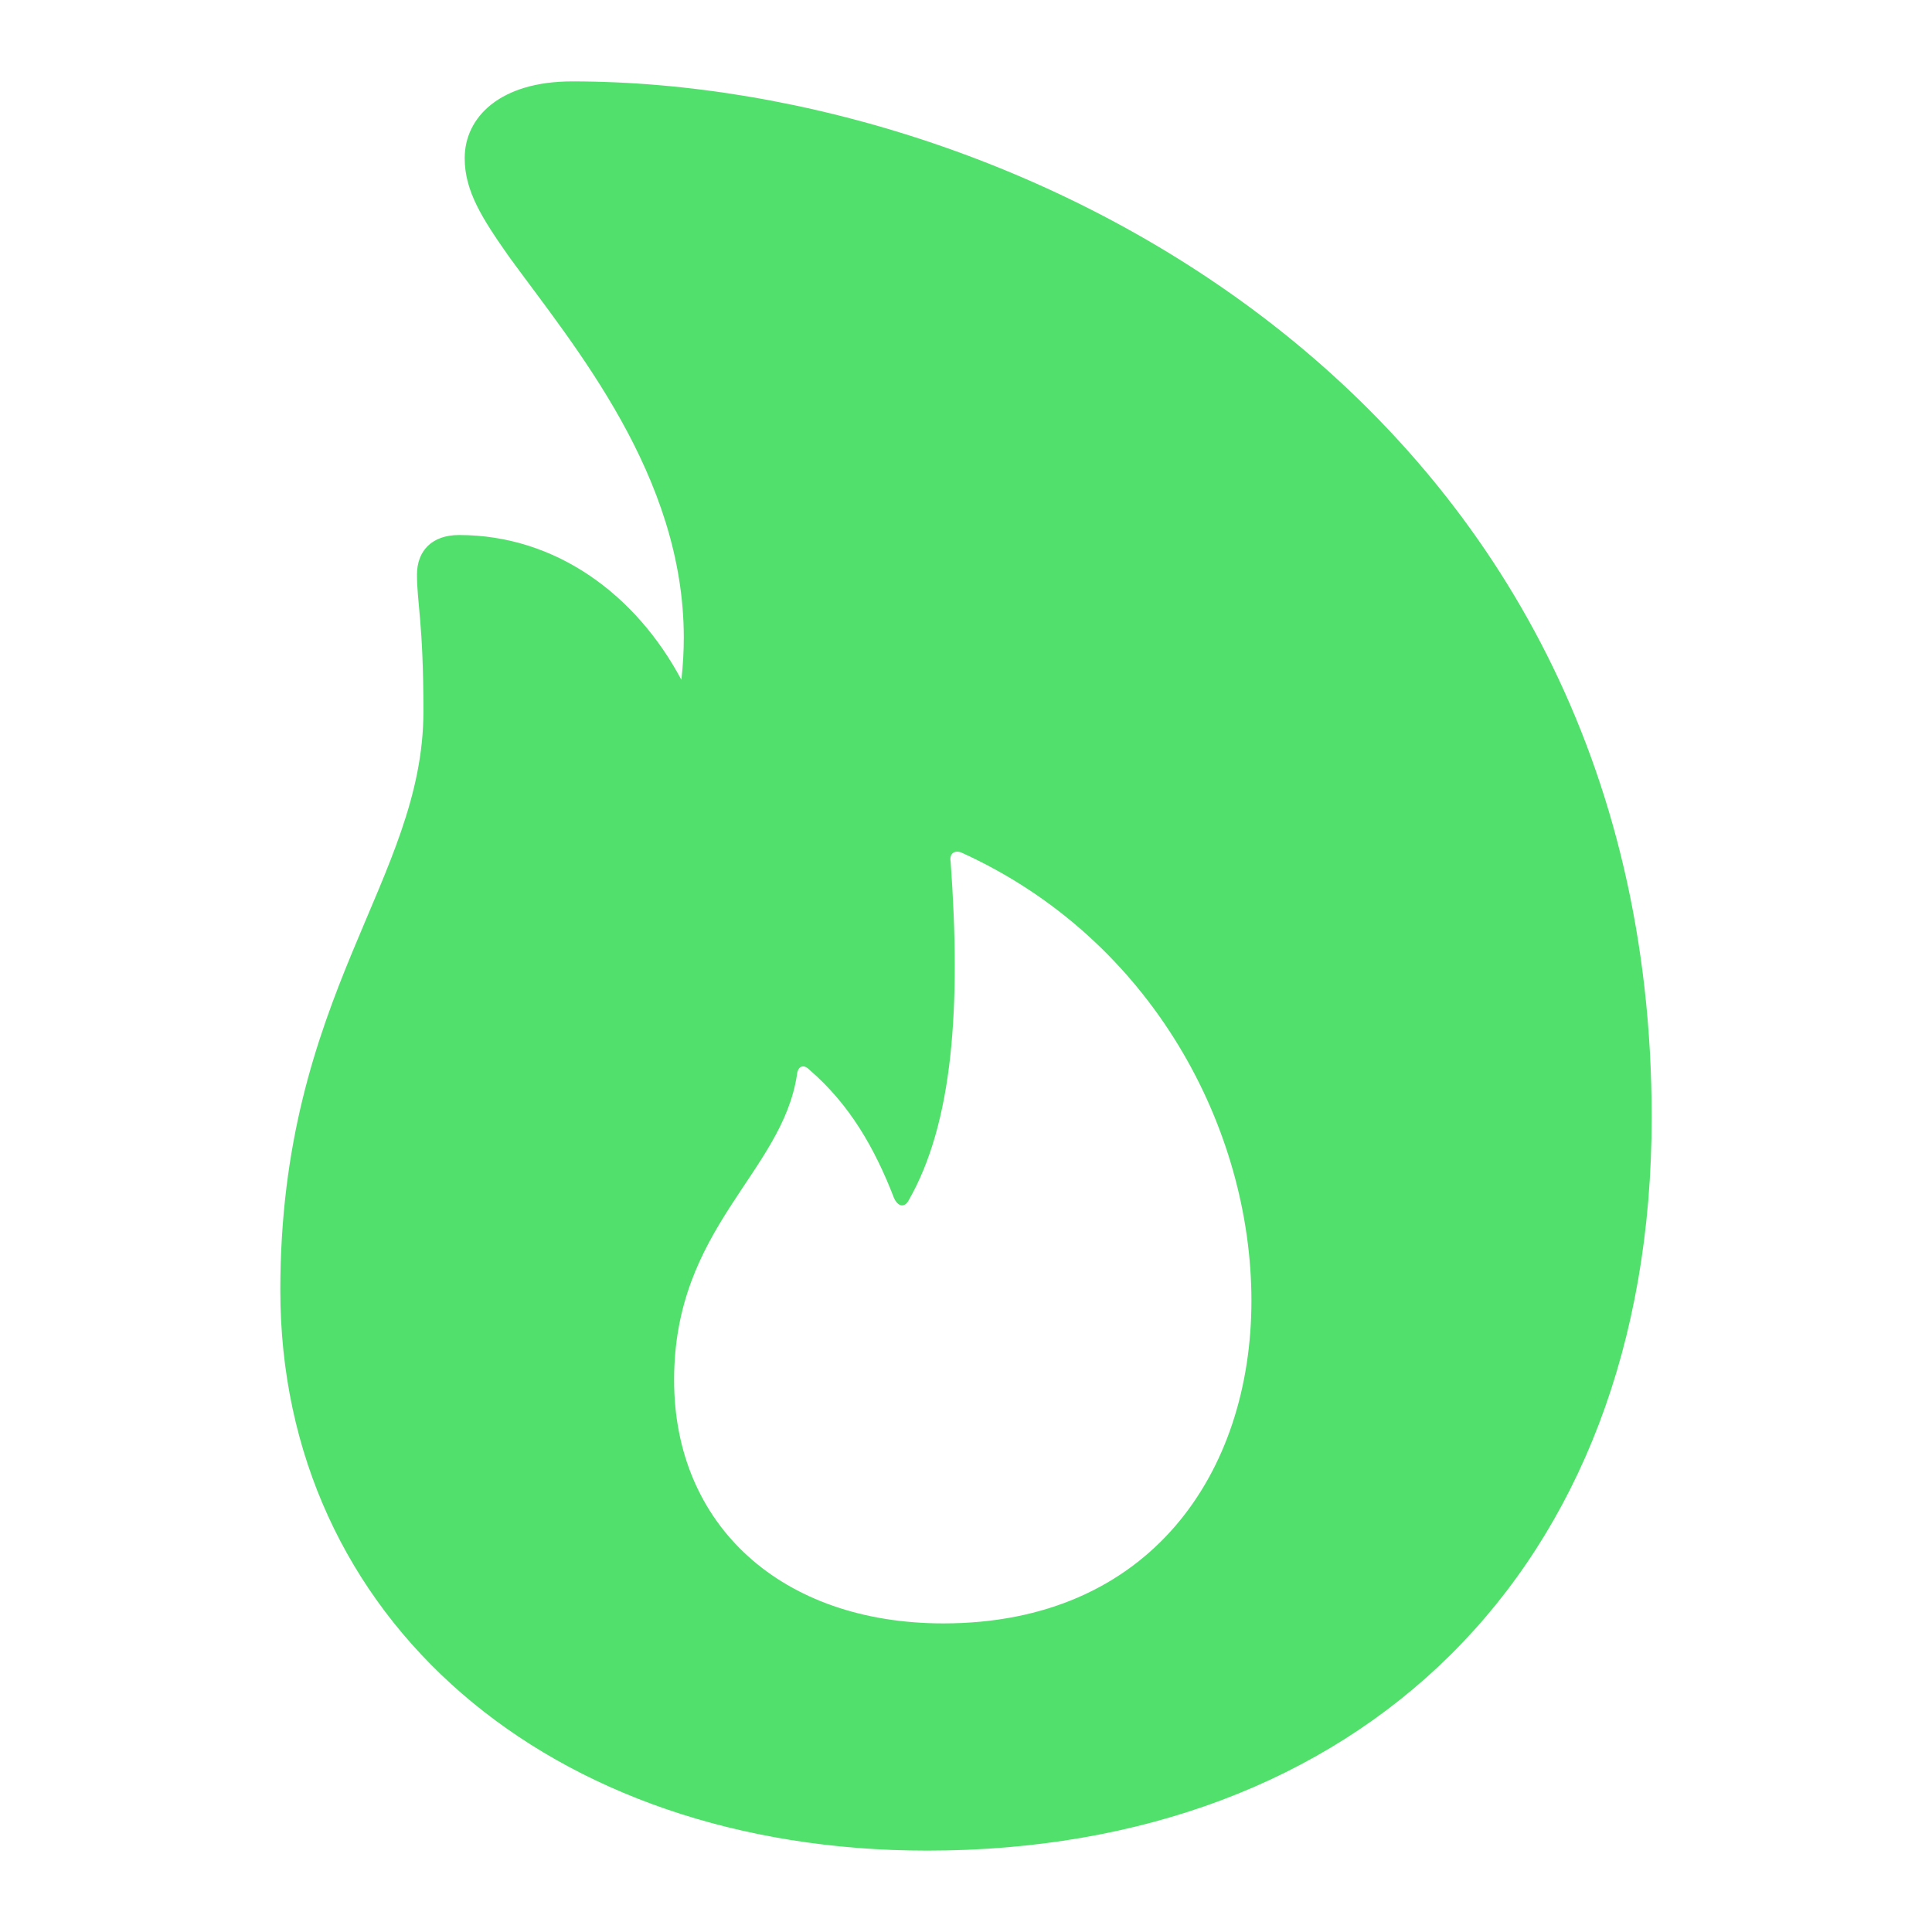
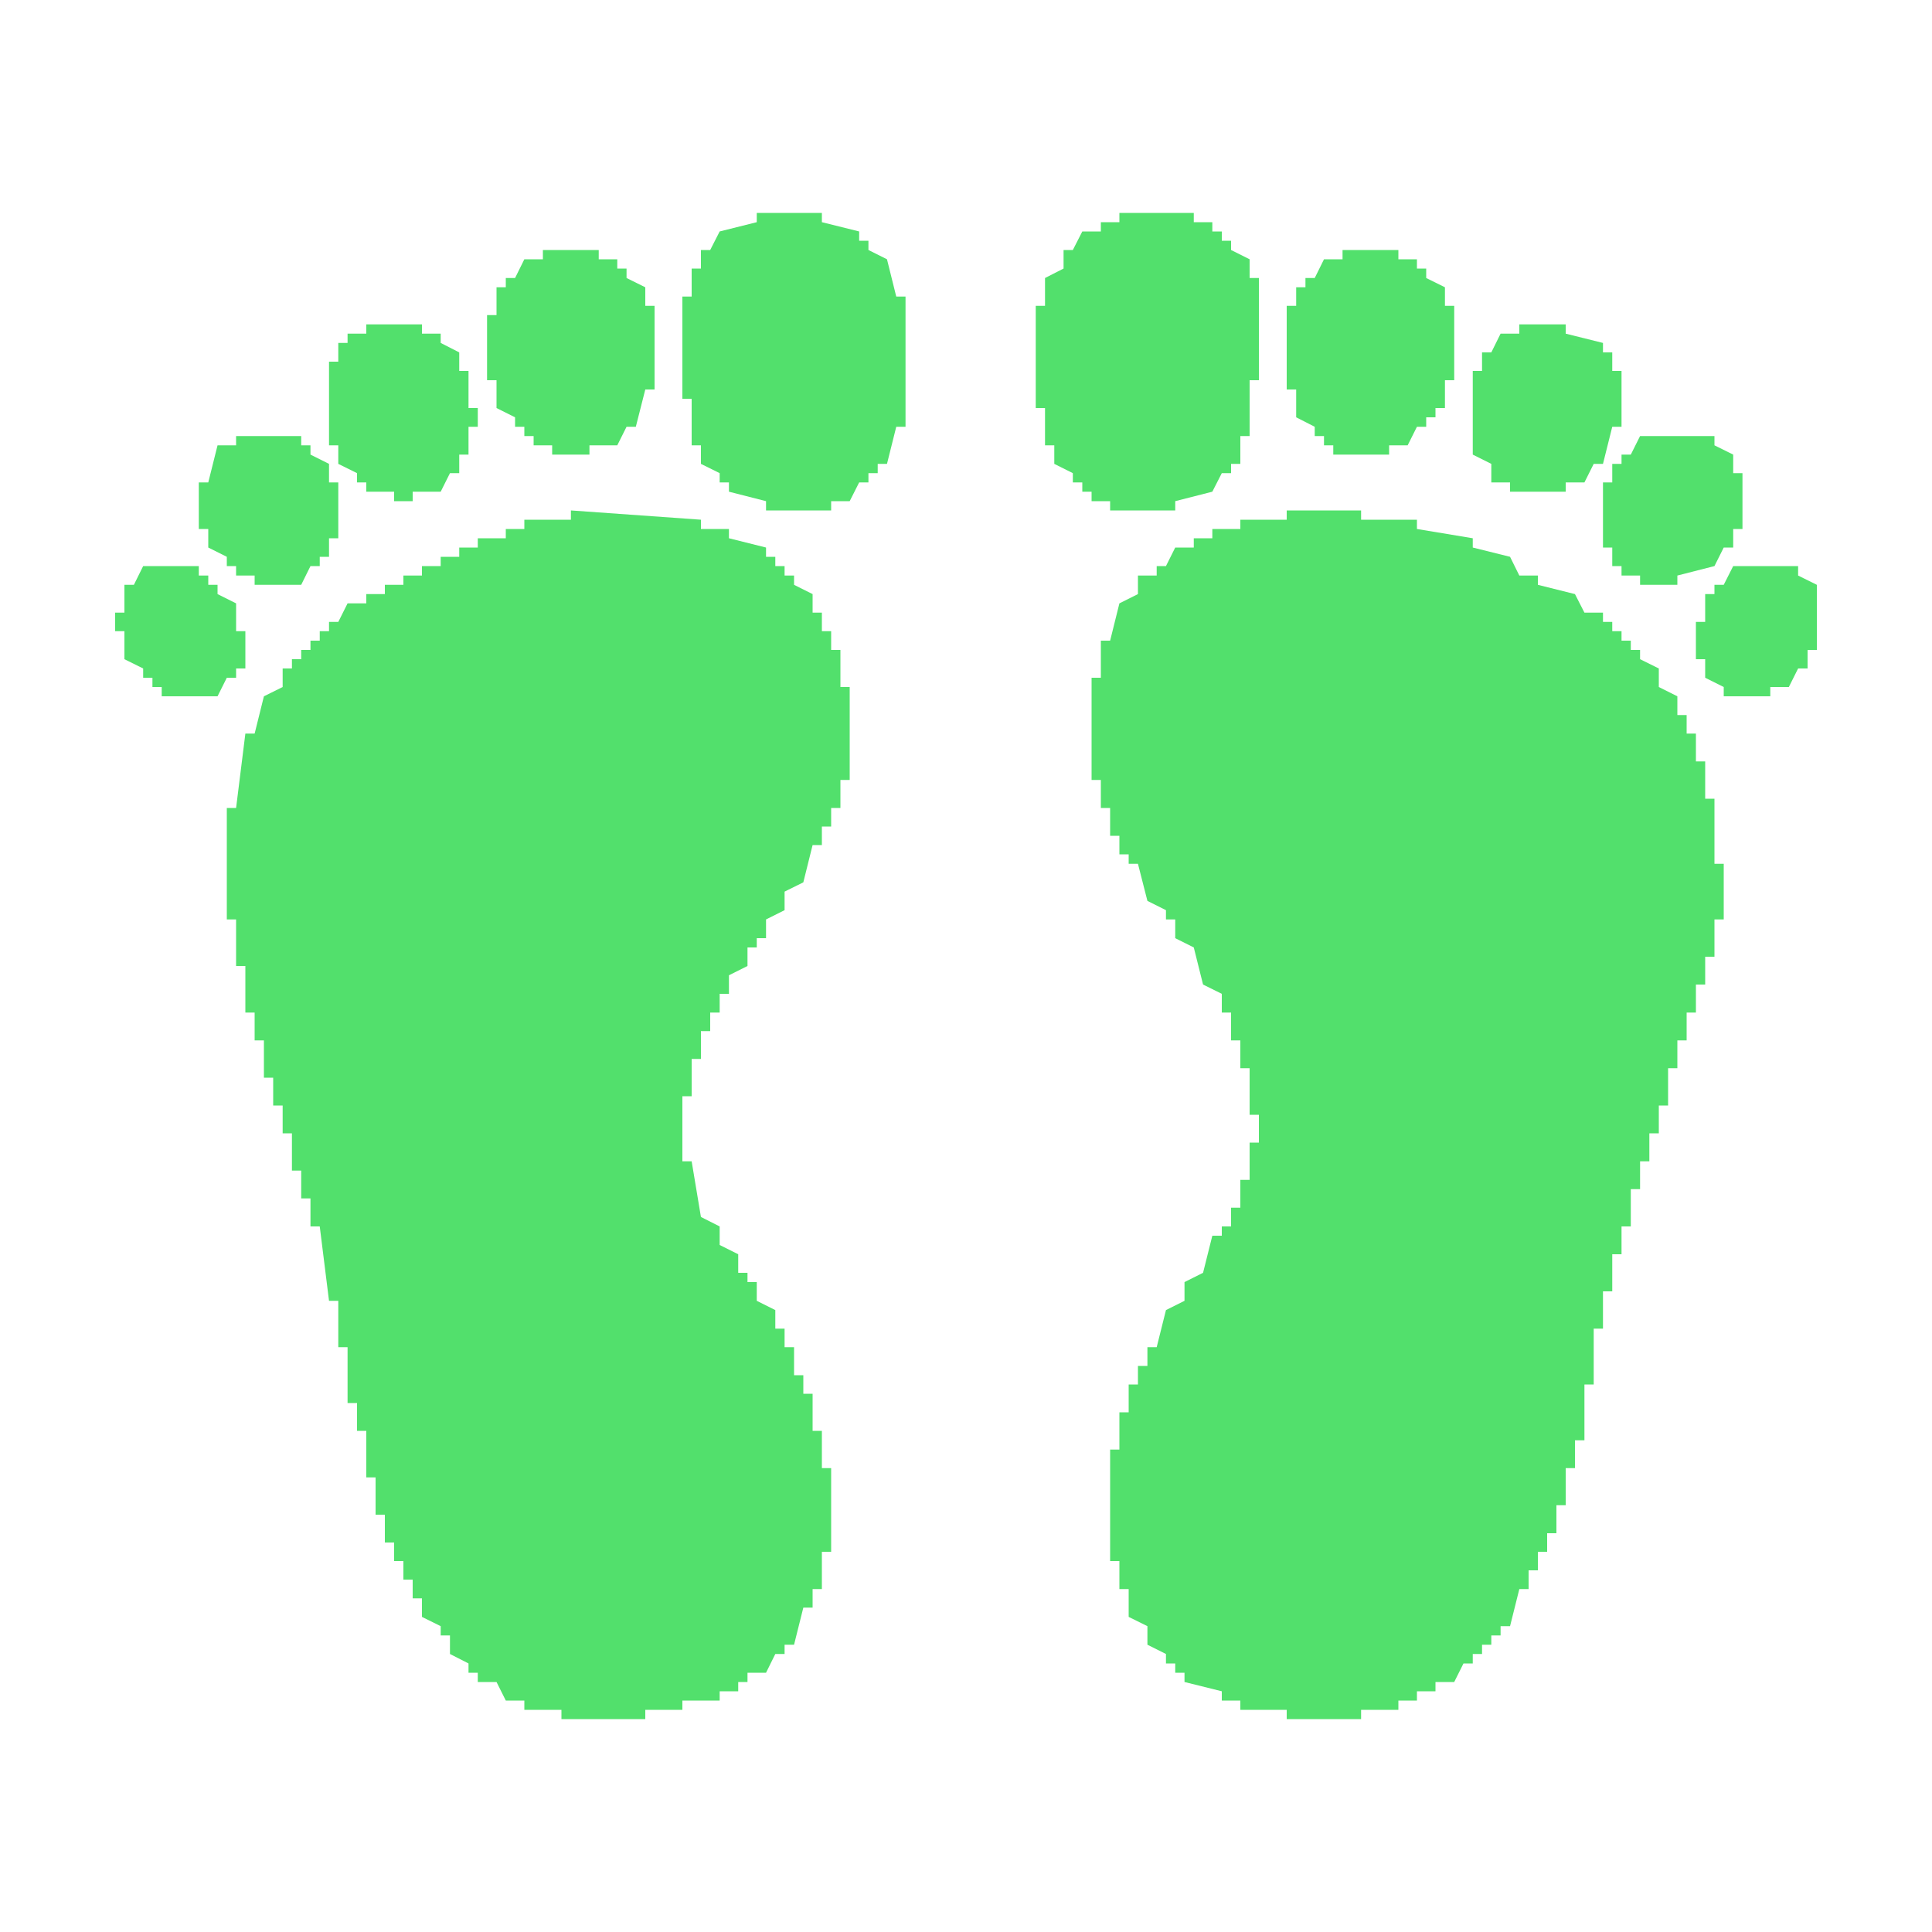
- <svg xmlns="http://www.w3.org/2000/svg" aria-hidden="true" role="img" width="64" height="64" viewBox="0 0 56 56" style="color: #52e06c;">
-   <path fill="currentColor" d="M8.125 37.398c0 9.516 7.781 16.243 18.75 16.243c12.445 0 21-8.04 21-21.258c0-20.625-18.094-30.024-31.289-30.024c-2.086 0-3.117 1.032-3.117 2.227c0 .96.515 1.758 1.289 2.86c1.875 2.577 5.062 6.327 5.062 11.038c0 .399-.023.797-.07 1.22c-1.312-2.462-3.633-4.196-6.445-4.196c-.797 0-1.219.469-1.219 1.148c0 .82.187 1.407.187 3.961c0 4.899-4.148 8.203-4.148 16.781m19.219 9.657c-4.688 0-7.805-2.836-7.805-7.055c0-4.43 3.14-6 3.563-8.86c.023-.234.187-.304.351-.14c1.172 1.008 1.899 2.273 2.461 3.727c.117.257.305.28.422.07c1.289-2.25 1.523-5.602 1.219-9.82c-.047-.235.117-.352.328-.258c5.555 2.531 8.39 8.039 8.39 12.984c0 4.969-2.93 9.352-8.93 9.352" />
+ <svg xmlns="http://www.w3.org/2000/svg" width="100" height="100" viewBox="0 0 100 100" style="color: #52e06c;" data-source="high-level-description-a-graphic-design-_u-Gvg31zXf2aZVMr2jRMSg_aJ8Dt1jNR0qpQVuYEtMyIg.png" data-row="2" data-column="4">
+   <path fill="currentColor" fill-rule="evenodd" d="M 39.17 11.02 L 42.54 11.02 L 42.54 11.5 L 44.47 11.98 L 44.47 12.46 L 44.95 12.46 L 44.95 12.94 L 45.91 13.42 L 46.39 15.35 L 46.87 15.35 L 46.87 22.09 L 46.39 22.09 L 45.91 24.01 L 45.43 24.01 L 45.43 24.49 L 44.95 24.49 L 44.95 24.97 L 44.47 24.97 L 43.98 25.94 L 43.02 25.94 L 43.02 26.42 L 39.65 26.42 L 39.65 25.94 L 37.73 25.45 L 37.73 24.97 L 37.25 24.97 L 37.25 24.49 L 36.28 24.01 L 36.28 23.05 L 35.8 23.05 L 35.8 20.64 L 35.32 20.64 L 35.32 15.35 L 35.8 15.35 L 35.8 13.9 L 36.28 13.9 L 36.28 12.94 L 36.76 12.94 L 37.25 11.98 L 39.17 11.5 Z M 57.94 11.02 L 61.79 11.02 L 61.79 11.5 L 62.75 11.5 L 62.75 11.98 L 63.24 11.98 L 63.24 12.46 L 63.72 12.46 L 63.72 12.94 L 64.68 13.42 L 64.68 14.39 L 65.16 14.39 L 65.16 19.68 L 64.68 19.68 L 64.68 22.57 L 64.2 22.57 L 64.2 24.01 L 63.72 24.01 L 63.72 24.49 L 63.24 24.49 L 62.75 25.45 L 60.83 25.94 L 60.83 26.42 L 57.46 26.42 L 57.46 25.94 L 56.5 25.94 L 56.5 25.45 L 56.02 25.45 L 56.02 24.97 L 55.53 24.97 L 55.53 24.49 L 54.57 24.01 L 54.57 23.05 L 54.09 23.05 L 54.09 21.12 L 53.61 21.12 L 53.61 15.83 L 54.09 15.83 L 54.09 14.39 L 55.05 13.9 L 55.05 12.94 L 55.53 12.94 L 56.02 11.98 L 56.98 11.98 L 56.98 11.5 L 57.94 11.5 Z M 28.1 12.94 L 30.99 12.94 L 30.99 13.42 L 31.95 13.42 L 31.95 13.9 L 32.43 13.9 L 32.43 14.39 L 33.4 14.87 L 33.4 15.83 L 33.88 15.83 L 33.88 20.16 L 33.4 20.16 L 32.91 22.09 L 32.43 22.09 L 31.95 23.05 L 30.51 23.05 L 30.51 23.53 L 28.58 23.53 L 28.58 23.05 L 27.62 23.05 L 27.62 22.57 L 27.14 22.57 L 27.14 22.09 L 26.66 22.09 L 26.66 21.6 L 25.7 21.12 L 25.7 19.68 L 25.21 19.68 L 25.21 16.31 L 25.7 16.31 L 25.7 14.87 L 26.18 14.87 L 26.18 14.39 L 26.66 14.39 L 27.14 13.42 L 28.1 13.42 Z M 69.49 12.94 L 72.38 12.94 L 72.38 13.42 L 73.34 13.42 L 73.34 13.9 L 73.82 13.9 L 73.82 14.39 L 74.79 14.87 L 74.79 15.83 L 75.27 15.83 L 75.27 19.68 L 74.79 19.68 L 74.79 21.12 L 74.3 21.12 L 74.3 21.6 L 73.82 21.6 L 73.82 22.09 L 73.34 22.09 L 72.86 23.05 L 71.9 23.05 L 71.9 23.53 L 69.01 23.53 L 69.01 23.05 L 68.53 23.05 L 68.53 22.57 L 68.05 22.57 L 68.05 22.09 L 67.09 21.6 L 67.09 20.16 L 66.6 20.16 L 66.6 15.83 L 67.09 15.83 L 67.09 14.87 L 67.57 14.87 L 67.57 14.39 L 68.05 14.39 L 68.53 13.42 L 69.49 13.42 Z M 18.96 16.79 L 21.84 16.79 L 21.84 17.27 L 22.81 17.27 L 22.81 17.75 L 23.77 18.24 L 23.77 19.2 L 24.25 19.2 L 24.25 21.12 L 24.73 21.12 L 24.73 22.09 L 24.25 22.09 L 24.25 23.53 L 23.77 23.53 L 23.77 24.49 L 23.29 24.49 L 22.81 25.45 L 21.36 25.45 L 21.36 25.94 L 20.4 25.94 L 20.4 25.45 L 18.96 25.45 L 18.96 24.97 L 18.48 24.97 L 18.48 24.49 L 17.51 24.01 L 17.51 23.05 L 17.03 23.05 L 17.03 18.72 L 17.51 18.72 L 17.51 17.75 L 17.99 17.75 L 17.99 17.27 L 18.96 17.27 Z M 78.64 16.79 L 81.04 16.79 L 81.04 17.27 L 82.97 17.75 L 82.97 18.24 L 83.45 18.24 L 83.45 19.2 L 83.93 19.2 L 83.93 22.09 L 83.45 22.09 L 82.97 24.01 L 82.49 24.01 L 82.01 24.97 L 81.04 24.97 L 81.04 25.45 L 78.16 25.45 L 78.16 24.97 L 77.19 24.97 L 77.19 24.01 L 76.23 23.53 L 76.23 19.2 L 76.71 19.2 L 76.71 18.24 L 77.19 18.24 L 77.67 17.27 L 78.64 17.27 Z M 12.22 22.57 L 15.59 22.57 L 15.59 23.05 L 16.07 23.05 L 16.07 23.53 L 17.03 24.01 L 17.03 24.97 L 17.51 24.97 L 17.51 27.86 L 17.03 27.86 L 17.03 28.82 L 16.55 28.82 L 16.55 29.3 L 16.07 29.3 L 15.59 30.27 L 13.18 30.27 L 13.18 29.79 L 12.22 29.79 L 12.22 29.3 L 11.74 29.3 L 11.74 28.82 L 10.78 28.34 L 10.78 27.38 L 10.29 27.38 L 10.29 24.97 L 10.78 24.97 L 11.26 23.05 L 12.22 23.05 Z M 84.89 22.57 L 88.74 22.57 L 88.74 23.05 L 89.71 23.53 L 89.71 24.49 L 90.19 24.49 L 90.19 27.38 L 89.71 27.38 L 89.71 28.34 L 89.22 28.34 L 88.74 29.3 L 86.82 29.79 L 86.82 30.27 L 84.89 30.27 L 84.89 29.79 L 83.93 29.79 L 83.93 29.3 L 83.45 29.3 L 83.45 28.34 L 82.97 28.34 L 82.97 24.97 L 83.45 24.97 L 83.45 24.01 L 83.93 24.01 L 83.93 23.53 L 84.41 23.53 Z M 29.55 26.42 L 36.28 26.9 L 36.28 27.38 L 37.73 27.38 L 37.73 27.86 L 39.65 28.34 L 39.65 28.82 L 40.13 28.82 L 40.13 29.3 L 40.61 29.3 L 40.61 29.79 L 41.1 29.79 L 41.1 30.27 L 42.06 30.75 L 42.06 31.71 L 42.54 31.71 L 42.54 32.67 L 43.02 32.67 L 43.02 33.64 L 43.5 33.64 L 43.5 35.56 L 43.98 35.56 L 43.98 40.37 L 43.5 40.37 L 43.5 41.82 L 43.02 41.82 L 43.02 42.78 L 42.54 42.78 L 42.54 43.74 L 42.06 43.74 L 41.58 45.67 L 40.61 46.15 L 40.61 47.11 L 39.65 47.59 L 39.65 48.56 L 39.17 48.56 L 39.17 49.04 L 38.69 49.04 L 38.69 50 L 37.73 50.48 L 37.73 51.44 L 37.25 51.44 L 37.25 52.41 L 36.76 52.41 L 36.76 53.37 L 36.28 53.37 L 36.28 54.81 L 35.8 54.81 L 35.8 56.74 L 35.32 56.74 L 35.32 60.11 L 35.8 60.11 L 36.28 62.99 L 37.25 63.48 L 37.25 64.44 L 38.21 64.92 L 38.21 65.88 L 38.69 65.88 L 38.69 66.36 L 39.17 66.36 L 39.17 67.33 L 40.13 67.81 L 40.13 68.77 L 40.61 68.77 L 40.61 69.73 L 41.1 69.73 L 41.1 71.18 L 41.58 71.18 L 41.58 72.14 L 42.06 72.14 L 42.06 74.06 L 42.54 74.06 L 42.54 75.99 L 43.02 75.99 L 43.02 80.32 L 42.54 80.32 L 42.54 82.25 L 42.06 82.25 L 42.06 83.21 L 41.58 83.21 L 41.1 85.13 L 40.61 85.13 L 40.61 85.61 L 40.13 85.61 L 39.65 86.58 L 38.69 86.58 L 38.69 87.06 L 38.21 87.06 L 38.21 87.54 L 37.25 87.54 L 37.25 88.02 L 35.32 88.02 L 35.32 88.5 L 33.4 88.5 L 33.4 88.98 L 29.06 88.98 L 29.06 88.5 L 27.14 88.5 L 27.14 88.02 L 26.18 88.02 L 25.7 87.06 L 24.73 87.06 L 24.73 86.58 L 24.25 86.58 L 24.25 86.1 L 23.29 85.61 L 23.29 84.65 L 22.81 84.65 L 22.81 84.17 L 21.84 83.69 L 21.84 82.73 L 21.36 82.73 L 21.36 81.76 L 20.88 81.76 L 20.88 80.8 L 20.4 80.8 L 20.4 79.84 L 19.92 79.84 L 19.92 78.4 L 19.44 78.4 L 19.44 76.47 L 18.96 76.47 L 18.96 74.06 L 18.48 74.06 L 18.48 72.62 L 17.99 72.62 L 17.99 69.73 L 17.51 69.73 L 17.51 67.33 L 17.03 67.33 L 16.55 63.48 L 16.07 63.48 L 16.07 62.03 L 15.59 62.03 L 15.59 60.59 L 15.11 60.59 L 15.11 58.66 L 14.63 58.66 L 14.63 57.22 L 14.14 57.22 L 14.14 55.78 L 13.66 55.78 L 13.66 53.85 L 13.18 53.85 L 13.18 52.41 L 12.7 52.41 L 12.7 50 L 12.22 50 L 12.22 47.59 L 11.74 47.59 L 11.74 41.82 L 12.22 41.82 L 12.7 37.97 L 13.18 37.97 L 13.66 36.04 L 14.63 35.56 L 14.63 34.6 L 15.11 34.6 L 15.11 34.12 L 15.59 34.12 L 15.59 33.64 L 16.07 33.64 L 16.07 33.16 L 16.55 33.16 L 16.55 32.67 L 17.03 32.67 L 17.03 32.19 L 17.51 32.19 L 17.99 31.23 L 18.96 31.23 L 18.96 30.75 L 19.92 30.75 L 19.92 30.27 L 20.88 30.27 L 20.88 29.79 L 21.84 29.79 L 21.84 29.3 L 22.81 29.3 L 22.81 28.82 L 23.77 28.82 L 23.77 28.34 L 24.73 28.34 L 24.73 27.86 L 26.18 27.86 L 26.18 27.38 L 27.14 27.38 L 27.14 26.9 L 29.55 26.9 Z M 66.6 26.42 L 70.45 26.42 L 70.45 26.9 L 73.34 26.9 L 73.34 27.38 L 76.23 27.86 L 76.23 28.34 L 78.16 28.82 L 78.64 29.79 L 79.6 29.79 L 79.6 30.27 L 81.52 30.75 L 82.01 31.71 L 82.97 31.71 L 82.97 32.19 L 83.45 32.19 L 83.45 32.67 L 83.93 32.67 L 83.93 33.16 L 84.41 33.16 L 84.41 33.64 L 84.89 33.64 L 84.89 34.12 L 85.86 34.6 L 85.86 35.56 L 86.82 36.04 L 86.82 37.01 L 87.3 37.01 L 87.3 37.97 L 87.78 37.97 L 87.78 39.41 L 88.26 39.41 L 88.26 41.34 L 88.74 41.34 L 88.74 44.71 L 89.22 44.71 L 89.22 47.59 L 88.74 47.59 L 88.74 49.52 L 88.26 49.52 L 88.26 50.96 L 87.78 50.96 L 87.78 52.41 L 87.3 52.41 L 87.3 53.85 L 86.82 53.85 L 86.82 55.29 L 86.34 55.29 L 86.34 57.22 L 85.86 57.22 L 85.86 58.66 L 85.37 58.66 L 85.37 60.11 L 84.89 60.11 L 84.89 61.55 L 84.41 61.55 L 84.41 63.48 L 83.93 63.48 L 83.93 64.92 L 83.45 64.92 L 83.45 66.84 L 82.97 66.84 L 82.97 68.77 L 82.49 68.77 L 82.49 71.66 L 82.01 71.66 L 82.01 74.55 L 81.52 74.55 L 81.52 75.99 L 81.04 75.99 L 81.04 77.91 L 80.56 77.91 L 80.56 79.36 L 80.08 79.36 L 80.08 80.32 L 79.6 80.32 L 79.6 81.28 L 79.12 81.28 L 79.12 82.25 L 78.64 82.25 L 78.16 84.17 L 77.67 84.17 L 77.67 84.65 L 77.19 84.65 L 77.19 85.13 L 76.71 85.13 L 76.71 85.61 L 76.23 85.61 L 76.23 86.1 L 75.75 86.1 L 75.27 87.06 L 74.3 87.06 L 74.3 87.54 L 73.34 87.54 L 73.34 88.02 L 72.38 88.02 L 72.38 88.5 L 70.45 88.5 L 70.45 88.98 L 66.6 88.98 L 66.6 88.5 L 64.2 88.5 L 64.2 88.02 L 63.24 88.02 L 63.24 87.54 L 61.31 87.06 L 61.31 86.58 L 60.83 86.58 L 60.83 86.1 L 60.35 86.1 L 60.35 85.61 L 59.39 85.13 L 59.39 84.17 L 58.42 83.69 L 58.42 82.25 L 57.94 82.25 L 57.94 80.8 L 57.46 80.8 L 57.46 75.03 L 57.94 75.03 L 57.94 73.1 L 58.42 73.1 L 58.42 71.66 L 58.9 71.66 L 58.9 70.7 L 59.39 70.7 L 59.39 69.73 L 59.87 69.73 L 60.35 67.81 L 61.31 67.33 L 61.31 66.36 L 62.27 65.88 L 62.75 63.96 L 63.24 63.96 L 63.24 63.48 L 63.72 63.48 L 63.72 62.51 L 64.2 62.51 L 64.2 61.07 L 64.68 61.07 L 64.68 59.14 L 65.16 59.14 L 65.16 57.7 L 64.68 57.7 L 64.68 55.29 L 64.2 55.29 L 64.2 53.85 L 63.72 53.85 L 63.72 52.41 L 63.24 52.41 L 63.24 51.44 L 62.27 50.96 L 61.79 49.04 L 60.83 48.56 L 60.83 47.59 L 60.35 47.59 L 60.35 47.11 L 59.39 46.63 L 58.9 44.71 L 58.42 44.71 L 58.42 44.22 L 57.94 44.22 L 57.94 43.26 L 57.46 43.26 L 57.46 41.82 L 56.98 41.82 L 56.98 40.37 L 56.5 40.37 L 56.5 35.08 L 56.98 35.08 L 56.98 33.16 L 57.46 33.16 L 57.94 31.23 L 58.9 30.75 L 58.9 29.79 L 59.87 29.79 L 59.87 29.3 L 60.35 29.3 L 60.83 28.34 L 61.79 28.34 L 61.79 27.86 L 62.75 27.86 L 62.75 27.38 L 64.2 27.38 L 64.2 26.9 L 66.6 26.9 Z M 7.41 29.3 L 10.29 29.3 L 10.29 29.79 L 10.78 29.79 L 10.78 30.27 L 11.26 30.27 L 11.26 30.75 L 12.22 31.23 L 12.22 32.67 L 12.7 32.67 L 12.7 34.6 L 12.22 34.6 L 12.22 35.08 L 11.74 35.08 L 11.26 36.04 L 8.37 36.04 L 8.37 35.56 L 7.89 35.56 L 7.89 35.08 L 7.41 35.08 L 7.41 34.6 L 6.44 34.12 L 6.44 32.67 L 5.96 32.67 L 5.96 31.71 L 6.44 31.71 L 6.44 30.27 L 6.93 30.27 Z M 89.71 29.3 L 93.07 29.3 L 93.07 29.79 L 94.04 30.27 L 94.04 33.64 L 93.56 33.64 L 93.56 34.6 L 93.07 34.6 L 92.59 35.56 L 91.63 35.56 L 91.63 36.04 L 89.22 36.04 L 89.22 35.56 L 88.26 35.08 L 88.26 34.12 L 87.78 34.12 L 87.78 32.19 L 88.26 32.19 L 88.26 30.75 L 88.74 30.75 L 88.74 30.27 L 89.22 30.27 Z" />
</svg>
